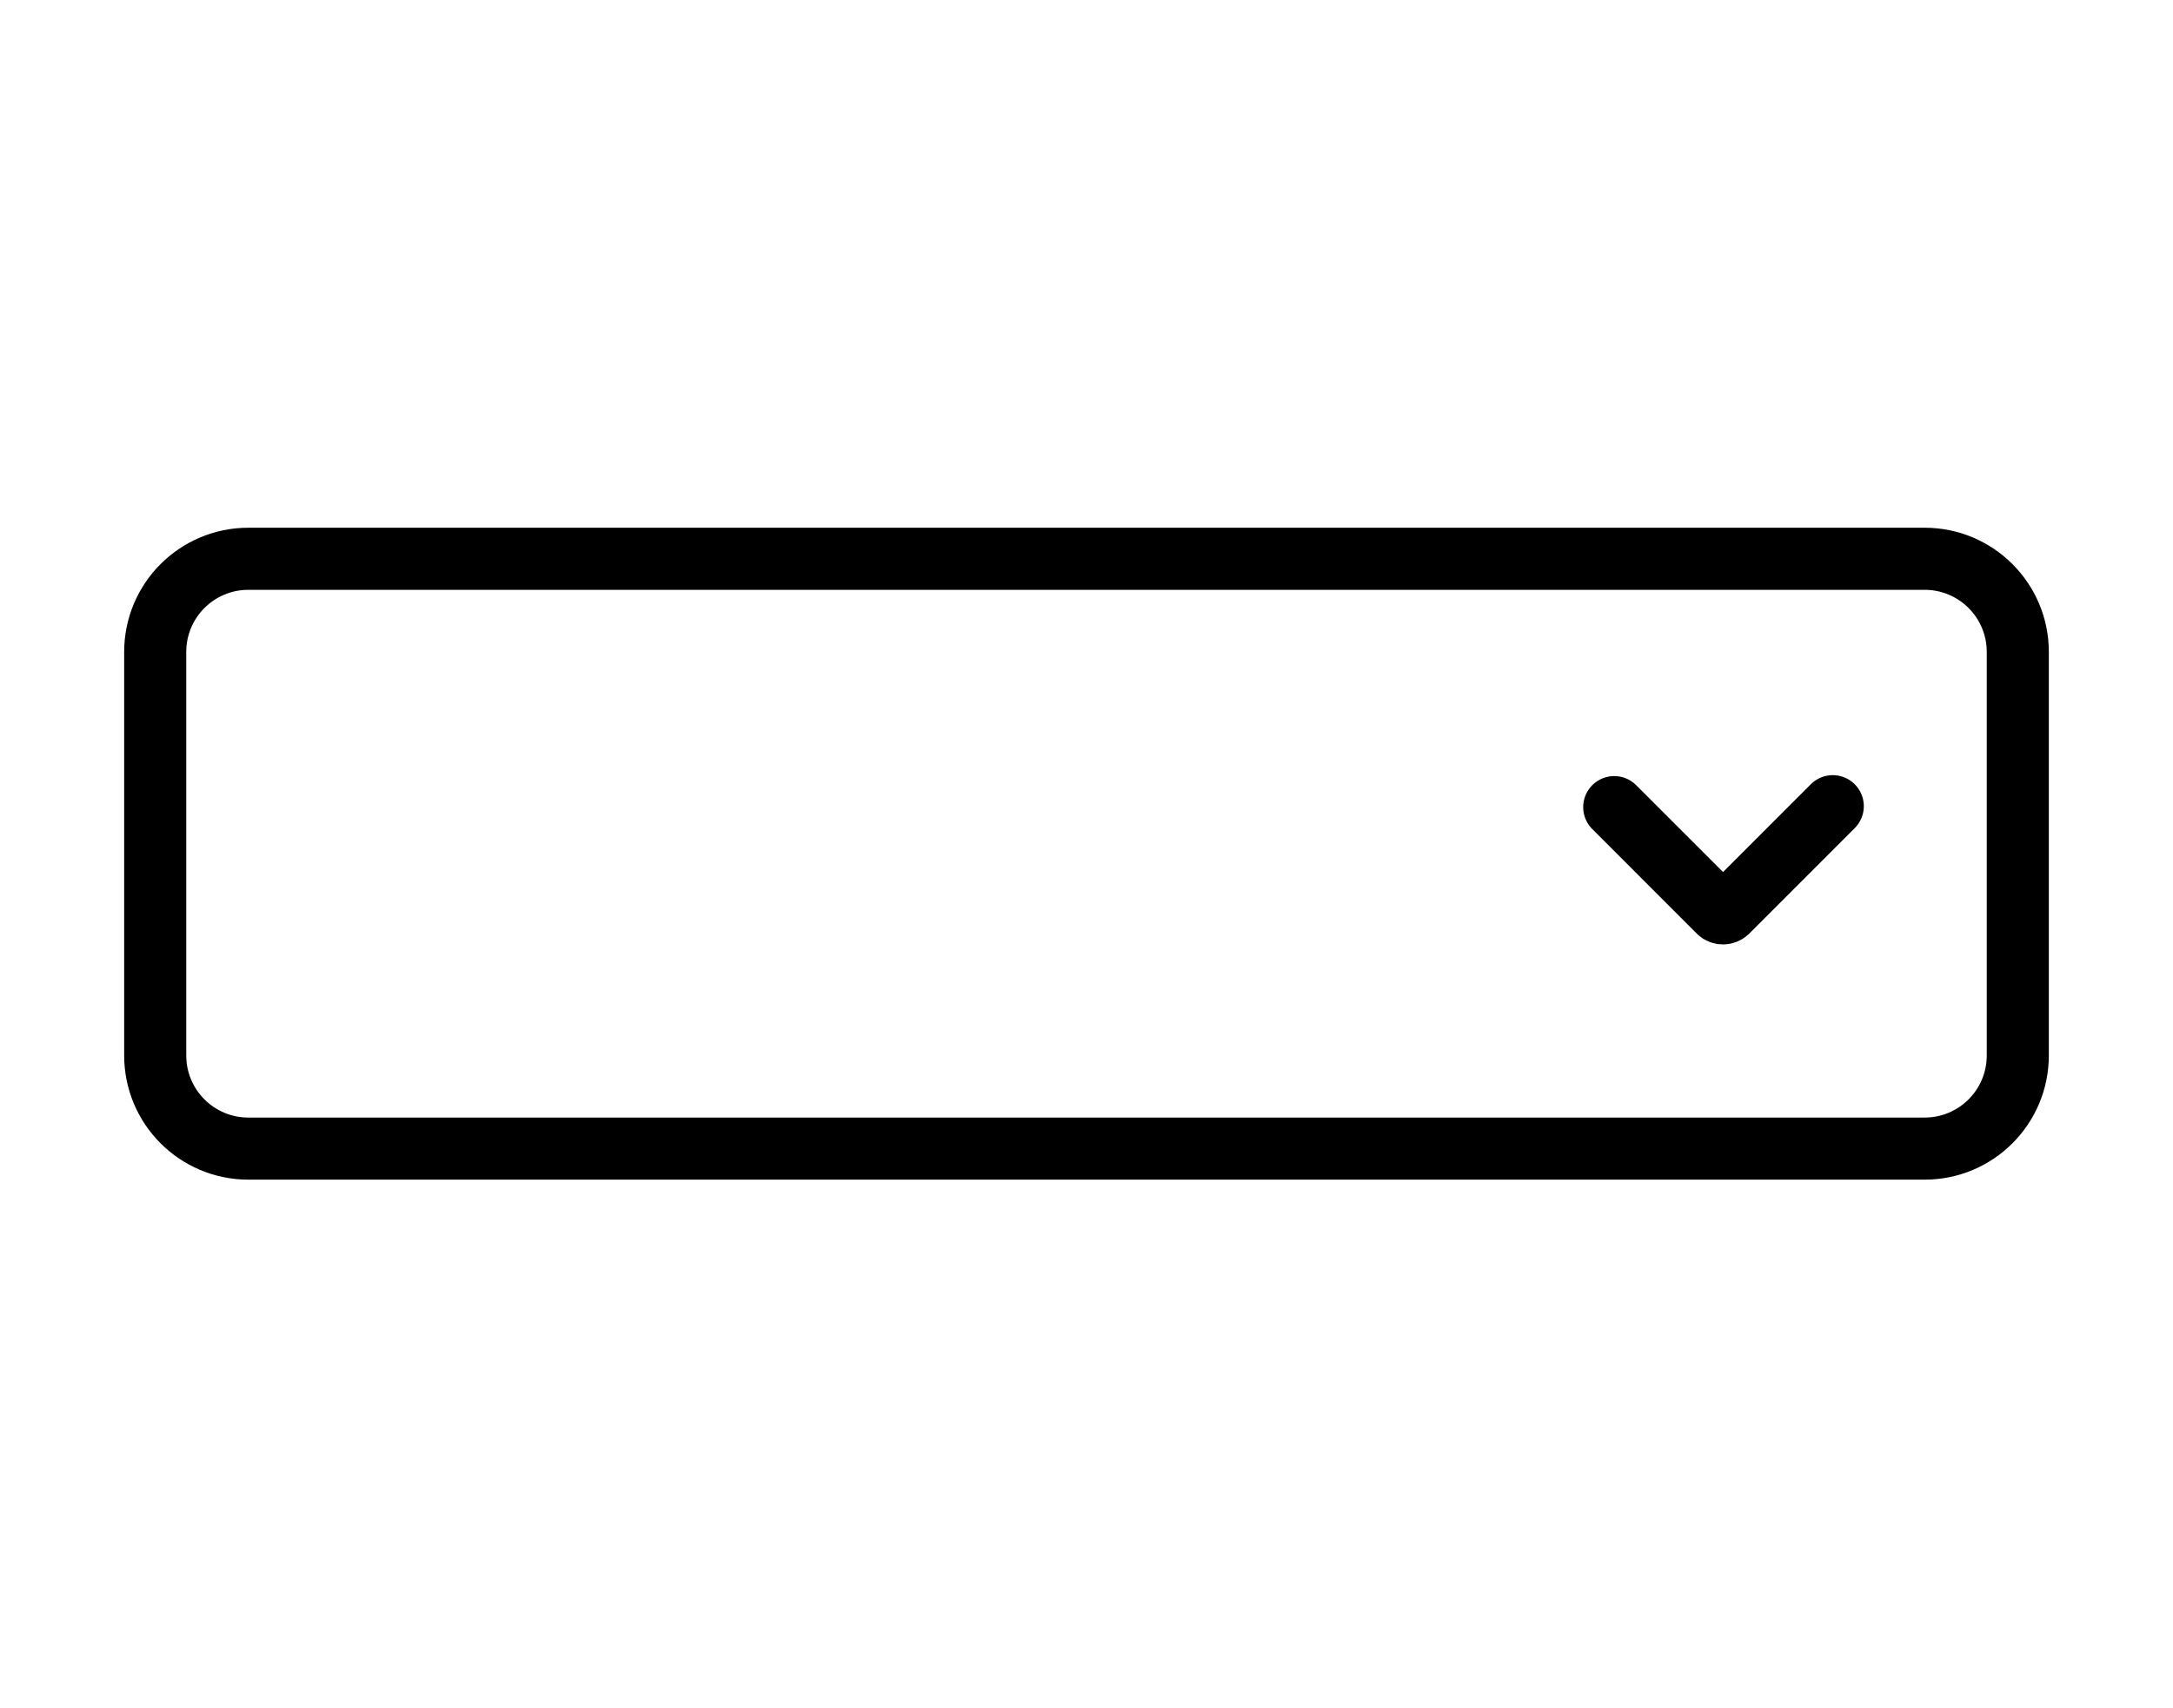
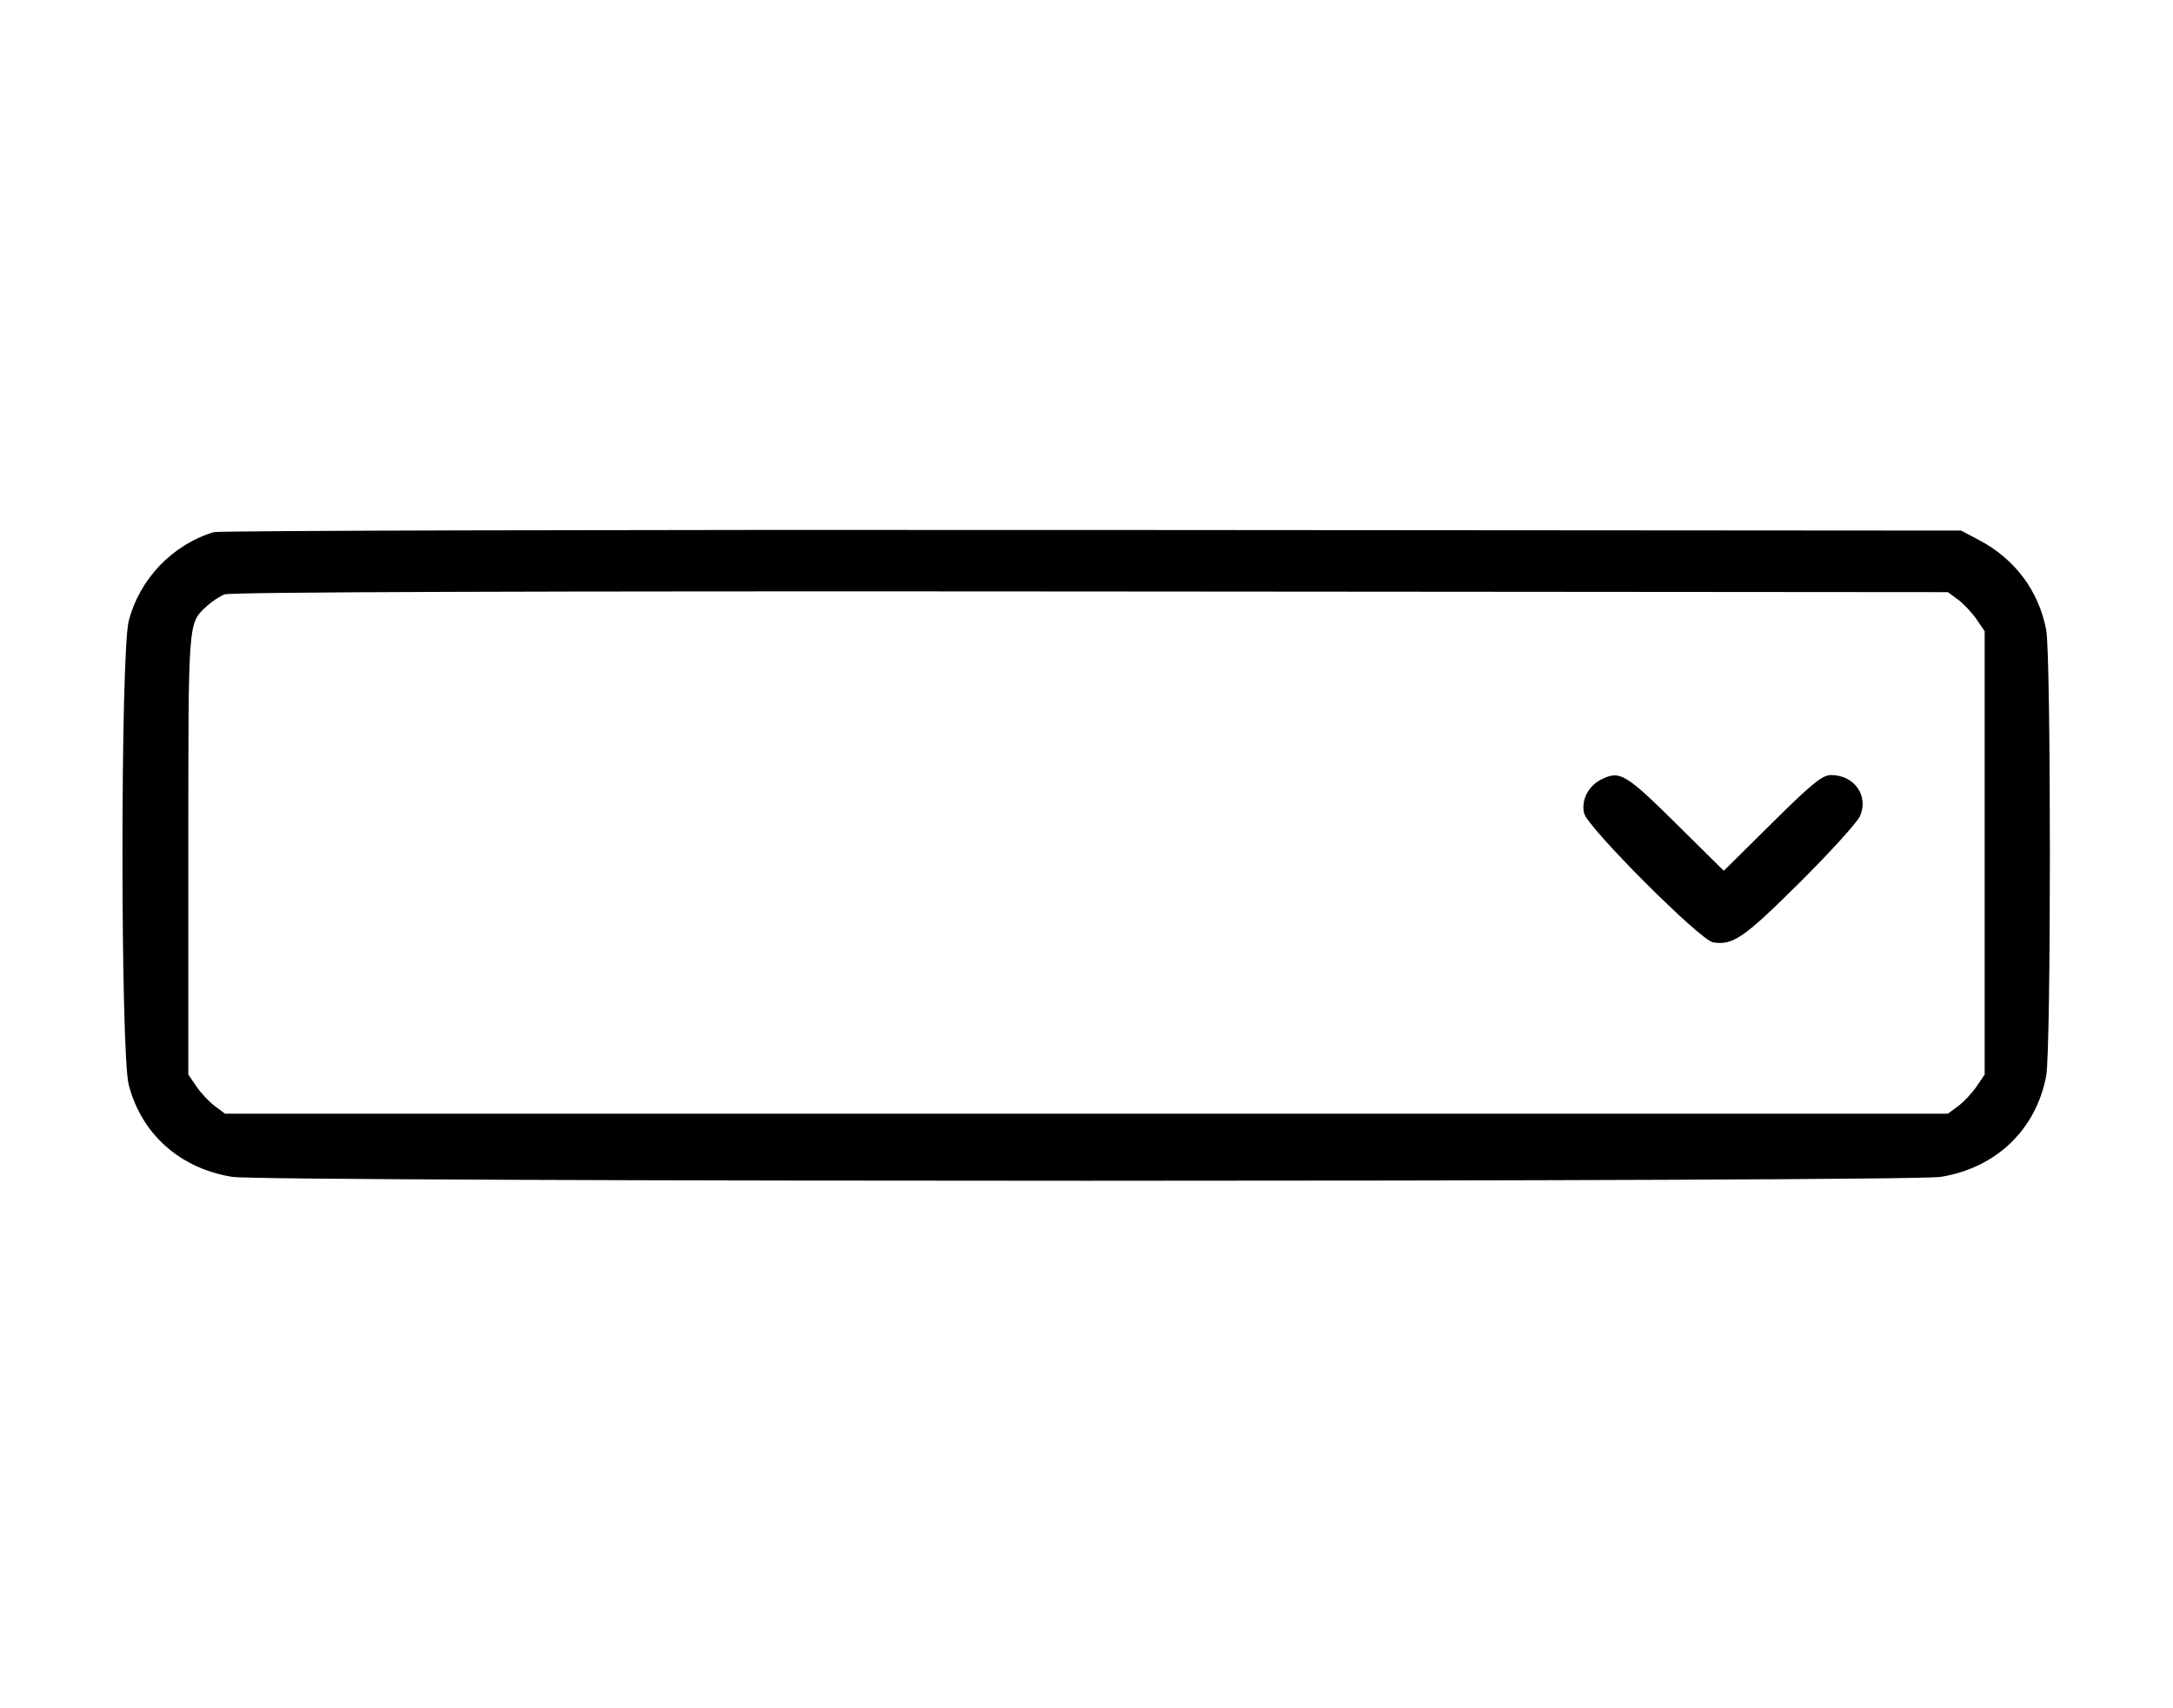
<svg xmlns="http://www.w3.org/2000/svg" id="a" viewBox="0 0 70 55">
-   <defs>
-     <style>.b{fill:none;stroke:#000;stroke-linecap:round;stroke-miterlimit:10;stroke-width:2px;}</style>
-   </defs>
-   <rect class="b" x="5" y="18" width="60" height="19" rx="3" ry="3" />
-   <path class="b" d="M52,26l3.37,3.37c.07,.07,.19,.07,.27,0l3.4-3.4" />
+   <path d="M6.883 17.142 C 5.547 17.552,4.498 18.650,4.147 20.004 C 3.878 21.040,3.878 33.910,4.147 34.946 C 4.559 36.536,5.798 37.638,7.483 37.911 C 8.512 38.078,61.488 38.078,62.517 37.911 C 64.302 37.622,65.586 36.392,65.915 34.659 C 66.074 33.823,66.074 21.127,65.915 20.291 C 65.677 19.037,64.911 18.010,63.758 17.400 L 63.175 17.092 35.175 17.072 C 19.775 17.061,7.044 17.093,6.883 17.142 M63.079 19.319 C 63.260 19.453,63.526 19.737,63.671 19.949 L 63.933 20.335 63.933 27.475 L 63.933 34.615 63.671 35.001 C 63.526 35.213,63.260 35.497,63.079 35.631 L 62.750 35.875 35.000 35.875 L 7.250 35.875 6.921 35.631 C 6.740 35.497,6.474 35.213,6.329 35.001 L 6.067 34.615 6.067 27.510 C 6.067 19.874,6.050 20.097,6.668 19.520 C 6.819 19.379,7.073 19.212,7.233 19.147 C 7.425 19.071,16.950 19.038,35.137 19.053 L 62.750 19.075 63.079 19.319 M51.570 25.116 C 51.159 25.324,50.930 25.785,51.030 26.200 C 51.142 26.659,54.772 30.292,55.183 30.356 C 55.828 30.456,56.167 30.222,57.965 28.438 C 58.951 27.459,59.830 26.490,59.920 26.285 C 60.203 25.633,59.732 24.967,58.988 24.967 C 58.703 24.967,58.376 25.232,57.087 26.509 L 55.529 28.051 54.102 26.638 C 52.352 24.905,52.185 24.805,51.570 25.116 " stroke="none" fill-rule="evenodd" fill="black" />
</svg>
